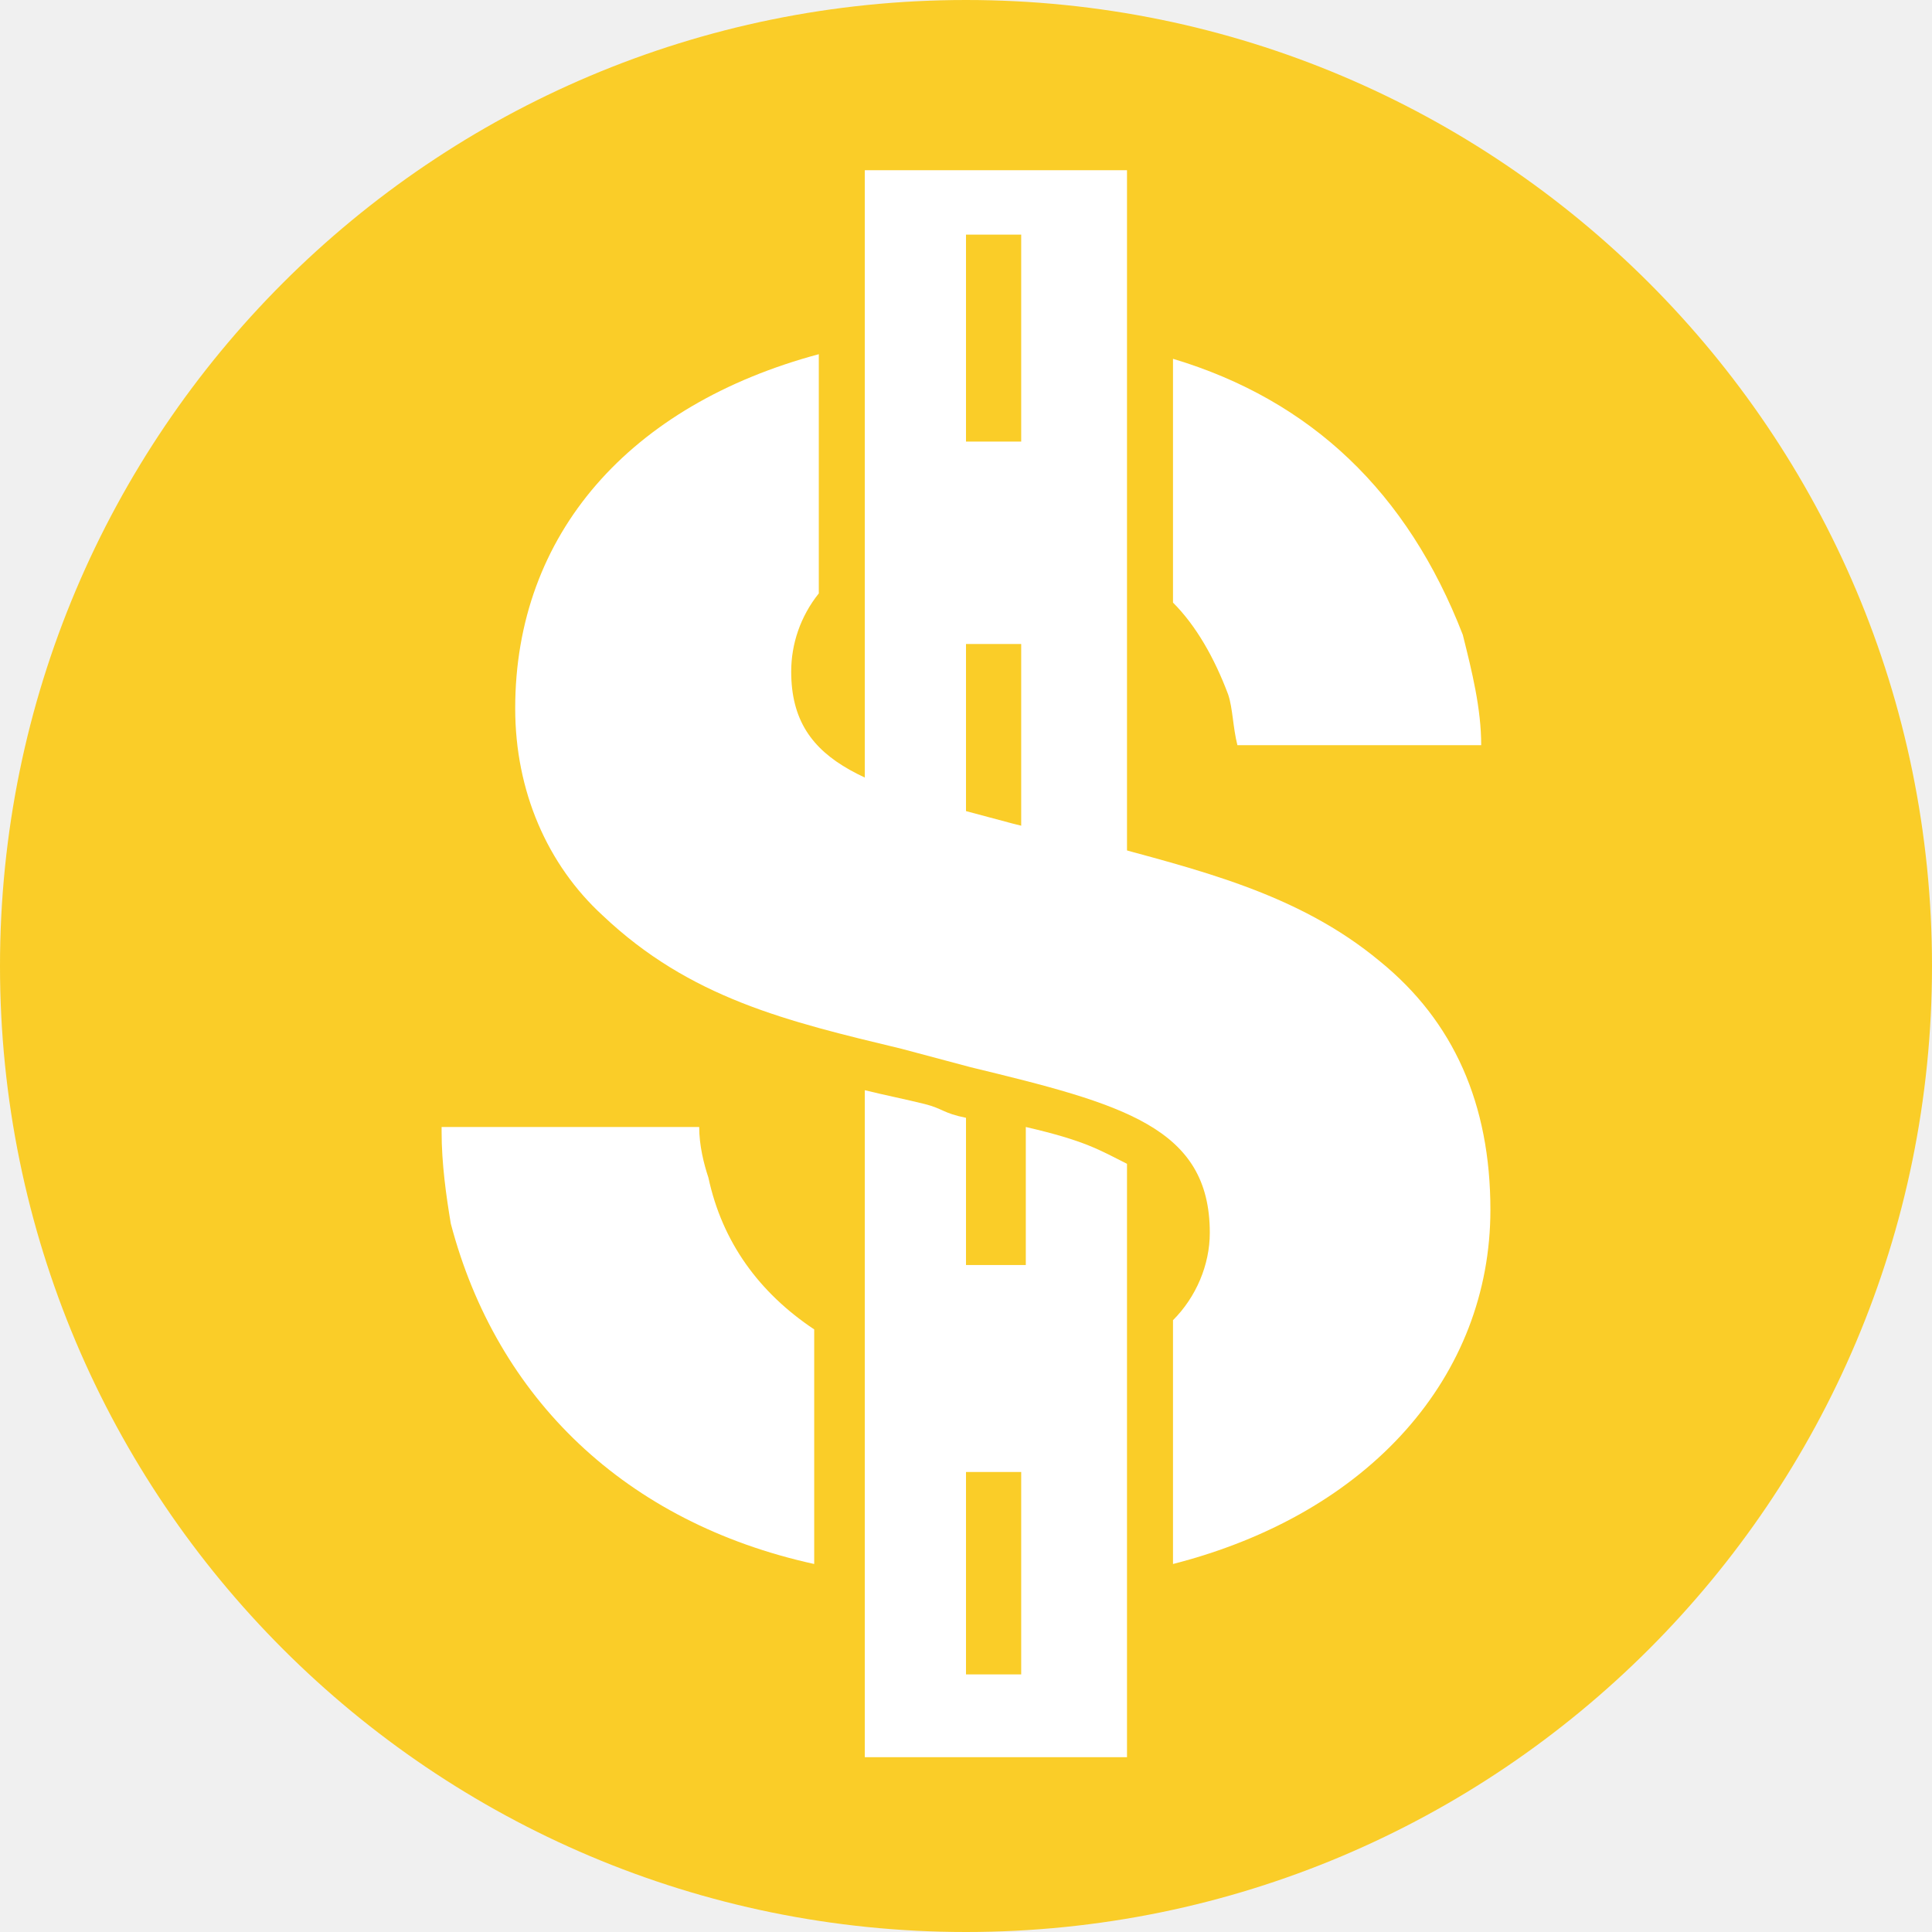
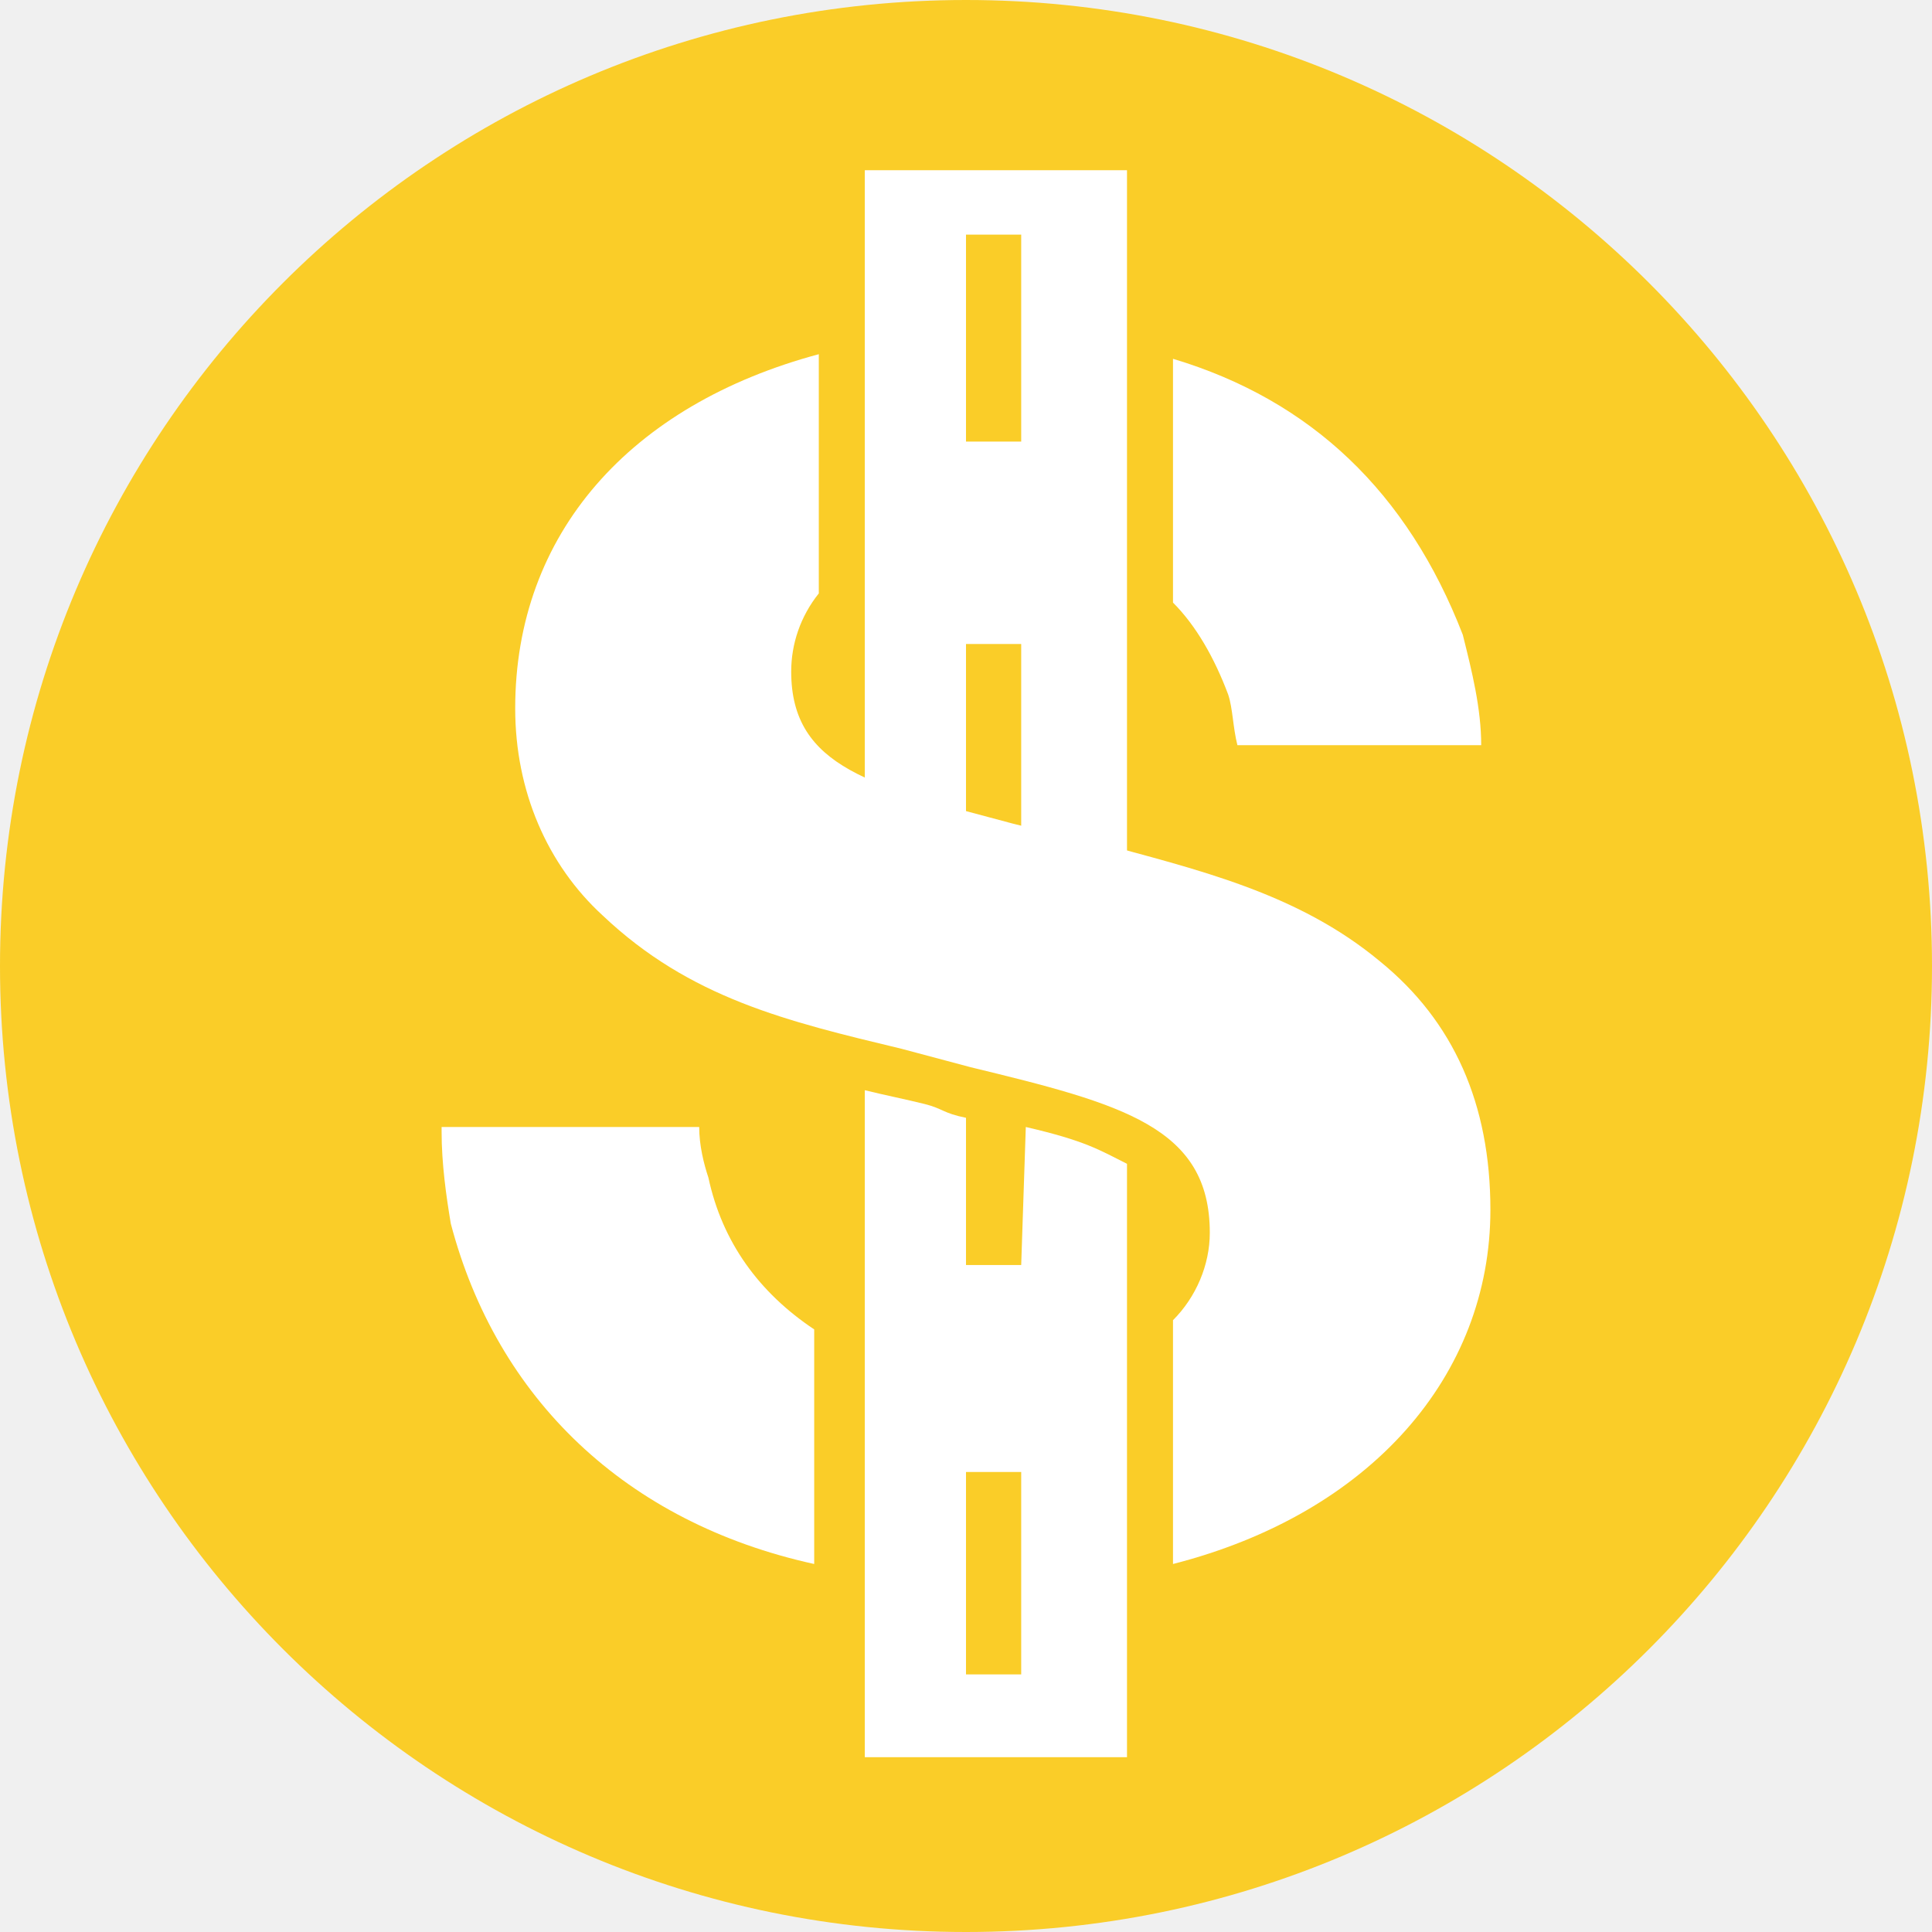
- <svg xmlns="http://www.w3.org/2000/svg" version="1.1" baseProfile="tiny" id="Layer_1" x="0px" y="0px" viewBox="0 0 42 42" xml:space="preserve">
+ <svg xmlns="http://www.w3.org/2000/svg" version="1.1" id="Layer_1" x="0px" y="0px" viewBox="0 0 42 42" style="enable-background:new 0 0 42 42;" xml:space="preserve">
+   <style type="text/css">
+ 	.st0{fill:#FACD28;}
+ 	.st1{fill:none;}
+ 	.st2{fill:#FFFFFF;}
+ </style>
  <g>
-     <circle fill="#FACD28" cx="21" cy="21" r="21" />
+     <circle class="st0" cx="21" cy="21" r="21" />
    <g>
-       <rect x="21.1" y="30.5" fill="none" width="0.8" height="4.1" />
-       <rect x="21.1" y="14.3" fill="none" width="0.8" height="4.1" />
-       <rect x="21.1" y="6.2" fill="none" width="0.8" height="4.1" />
-       <path fill="#FFFFFF" d="M22.2,27.5H21v-3.2c-0.5-0.1-0.5-0.2-0.9-0.3c-0.4-0.1-0.9-0.2-1.3-0.3v14.5h5.7V25.3    c-0.6-0.3-0.9-0.5-2.2-0.8V27.5z M22.2,36.4H21V32h1.2V36.4z" />
-       <path fill="#FFFFFF" d="M18.8,3.8v16.3c1,0.5,2.5,0.8,4.5,1.3c0.4,0.1,0.8,0.2,1.2,0.3v-18H18.8z M22.2,18.5H21V14h1.2V18.5z     M22.2,9.6H21V5.1h1.2V9.6z" />
+       <rect x="21.1" y="30.5" class="st1" width="0.8" height="4.1" />
+       <rect x="21.1" y="14.3" class="st1" width="0.8" height="4.1" />
+       <rect x="21.1" y="6.2" class="st1" width="0.8" height="4.1" />
+       <path class="st2" d="M22.2,27.5H21v-3.2c-0.5-0.1-0.5-0.2-0.9-0.3c-0.4-0.1-0.9-0.2-1.3-0.3v14.5h5.7V25.3    c-0.6-0.3-0.9-0.5-2.2-0.8L22.2,27.5L22.2,27.5z M22.2,36.4H21V32h1.2V36.4z" />
+       <path class="st2" d="M18.8,3.8v16.3c1,0.5,2.5,0.8,4.5,1.3c0.4,0.1,0.8,0.2,1.2,0.3v-18h-5.7V3.8z M22.2,18.5H21V14h1.2V18.5z     M22.2,9.6H21V5.1h1.2V9.6z" />
    </g>
    <g>
-       <path fill="#FFFFFF" d="M26.9,16.2h5.3c0-0.8-0.2-1.6-0.4-2.4c-1.2-3.1-3.3-5.1-6.3-6v5.3c0.5,0.5,0.9,1.2,1.2,2l0,0    C26.8,15.4,26.8,15.8,26.9,16.2z" />
+       <path class="st2" d="M26.9,16.2h5.3c0-0.8-0.2-1.6-0.4-2.4c-1.2-3.1-3.3-5.1-6.3-6v5.3c0.5,0.5,0.9,1.2,1.2,2l0,0    C26.8,15.4,26.8,15.8,26.9,16.2z" />
    </g>
    <g>
-       <path fill="#FFFFFF" d="M9.6,24.6c0,0.7,0.1,1.4,0.2,2c1,3.8,3.8,6.5,7.9,7.4v-5.1c-1.2-0.8-2-1.9-2.3-3.3    c-0.1-0.3-0.2-0.7-0.2-1.1H9.6z" />
+       <path class="st2" d="M9.6,24.6c0,0.7,0.1,1.4,0.2,2c1,3.8,3.8,6.5,7.9,7.4v-5.1c-1.2-0.8-2-1.9-2.3-3.3c-0.1-0.3-0.2-0.7-0.2-1.1    H9.6V24.6z" />
    </g>
    <g>
-       <path fill="#FFFFFF" d="M25.5,28.7V34c4.3-1.1,6.9-4.1,6.9-7.7c0-2.3-0.8-4.1-2.4-5.4c-1.8-1.5-4-2-6.2-2.6l-0.6-0.1    c-0.4-0.1-0.8-0.2-1.2-0.3c-3-0.8-4.8-1.2-4.8-3.3c0-0.6,0.2-1.2,0.6-1.7V7.7c-4.1,1.1-6.6,3.9-6.6,7.7c0,1.8,0.7,3.4,1.9,4.5    c1.9,1.8,4,2.3,6.5,2.9l1.5,0.4c3.3,0.8,5.2,1.3,5.2,3.6C26.3,27.5,26,28.2,25.5,28.7z" />
+       <path class="st2" d="M25.5,28.7V34c4.3-1.1,6.9-4.1,6.9-7.7c0-2.3-0.8-4.1-2.4-5.4c-1.8-1.5-4-2-6.2-2.6l-0.6-0.1    c-0.4-0.1-0.8-0.2-1.2-0.3c-3-0.8-4.8-1.2-4.8-3.3c0-0.6,0.2-1.2,0.6-1.7V7.7c-4.1,1.1-6.6,3.9-6.6,7.7c0,1.8,0.7,3.4,1.9,4.5    c1.9,1.8,4,2.3,6.5,2.9l1.5,0.4c3.3,0.8,5.2,1.3,5.2,3.6C26.3,27.5,26,28.2,25.5,28.7z" />
    </g>
-     <path fill="none" d="M21.7,28.6c-1.4,0-2.6-0.3-3.5-0.9v5c1,0.2,2,0.3,3.2,0.3c1.3,0,2.5-0.1,3.5-0.4v-5.1   C24.2,28.2,23.1,28.6,21.7,28.6z" />
-     <path fill="none" d="M21.3,12.1c1.5,0,2.7,0.5,3.6,1.4V8.4c-1-0.3-2.2-0.4-3.4-0.4c-1.2,0-2.3,0.1-3.3,0.4v5   C18.8,12.6,19.9,12.1,21.3,12.1z" />
+     <path class="st1" d="M21.7,28.6c-1.4,0-2.6-0.3-3.5-0.9v5c1,0.2,2,0.3,3.2,0.3c1.3,0,2.5-0.1,3.5-0.4v-5.1   C24.2,28.2,23.1,28.6,21.7,28.6z" />
+     <path class="st1" d="M21.3,12.1c1.5,0,2.7,0.5,3.6,1.4V8.4c-1-0.3-2.2-0.4-3.4-0.4c-1.2,0-2.3,0.1-3.3,0.4v5   C18.8,12.6,19.9,12.1,21.3,12.1z" />
  </g>
</svg>
